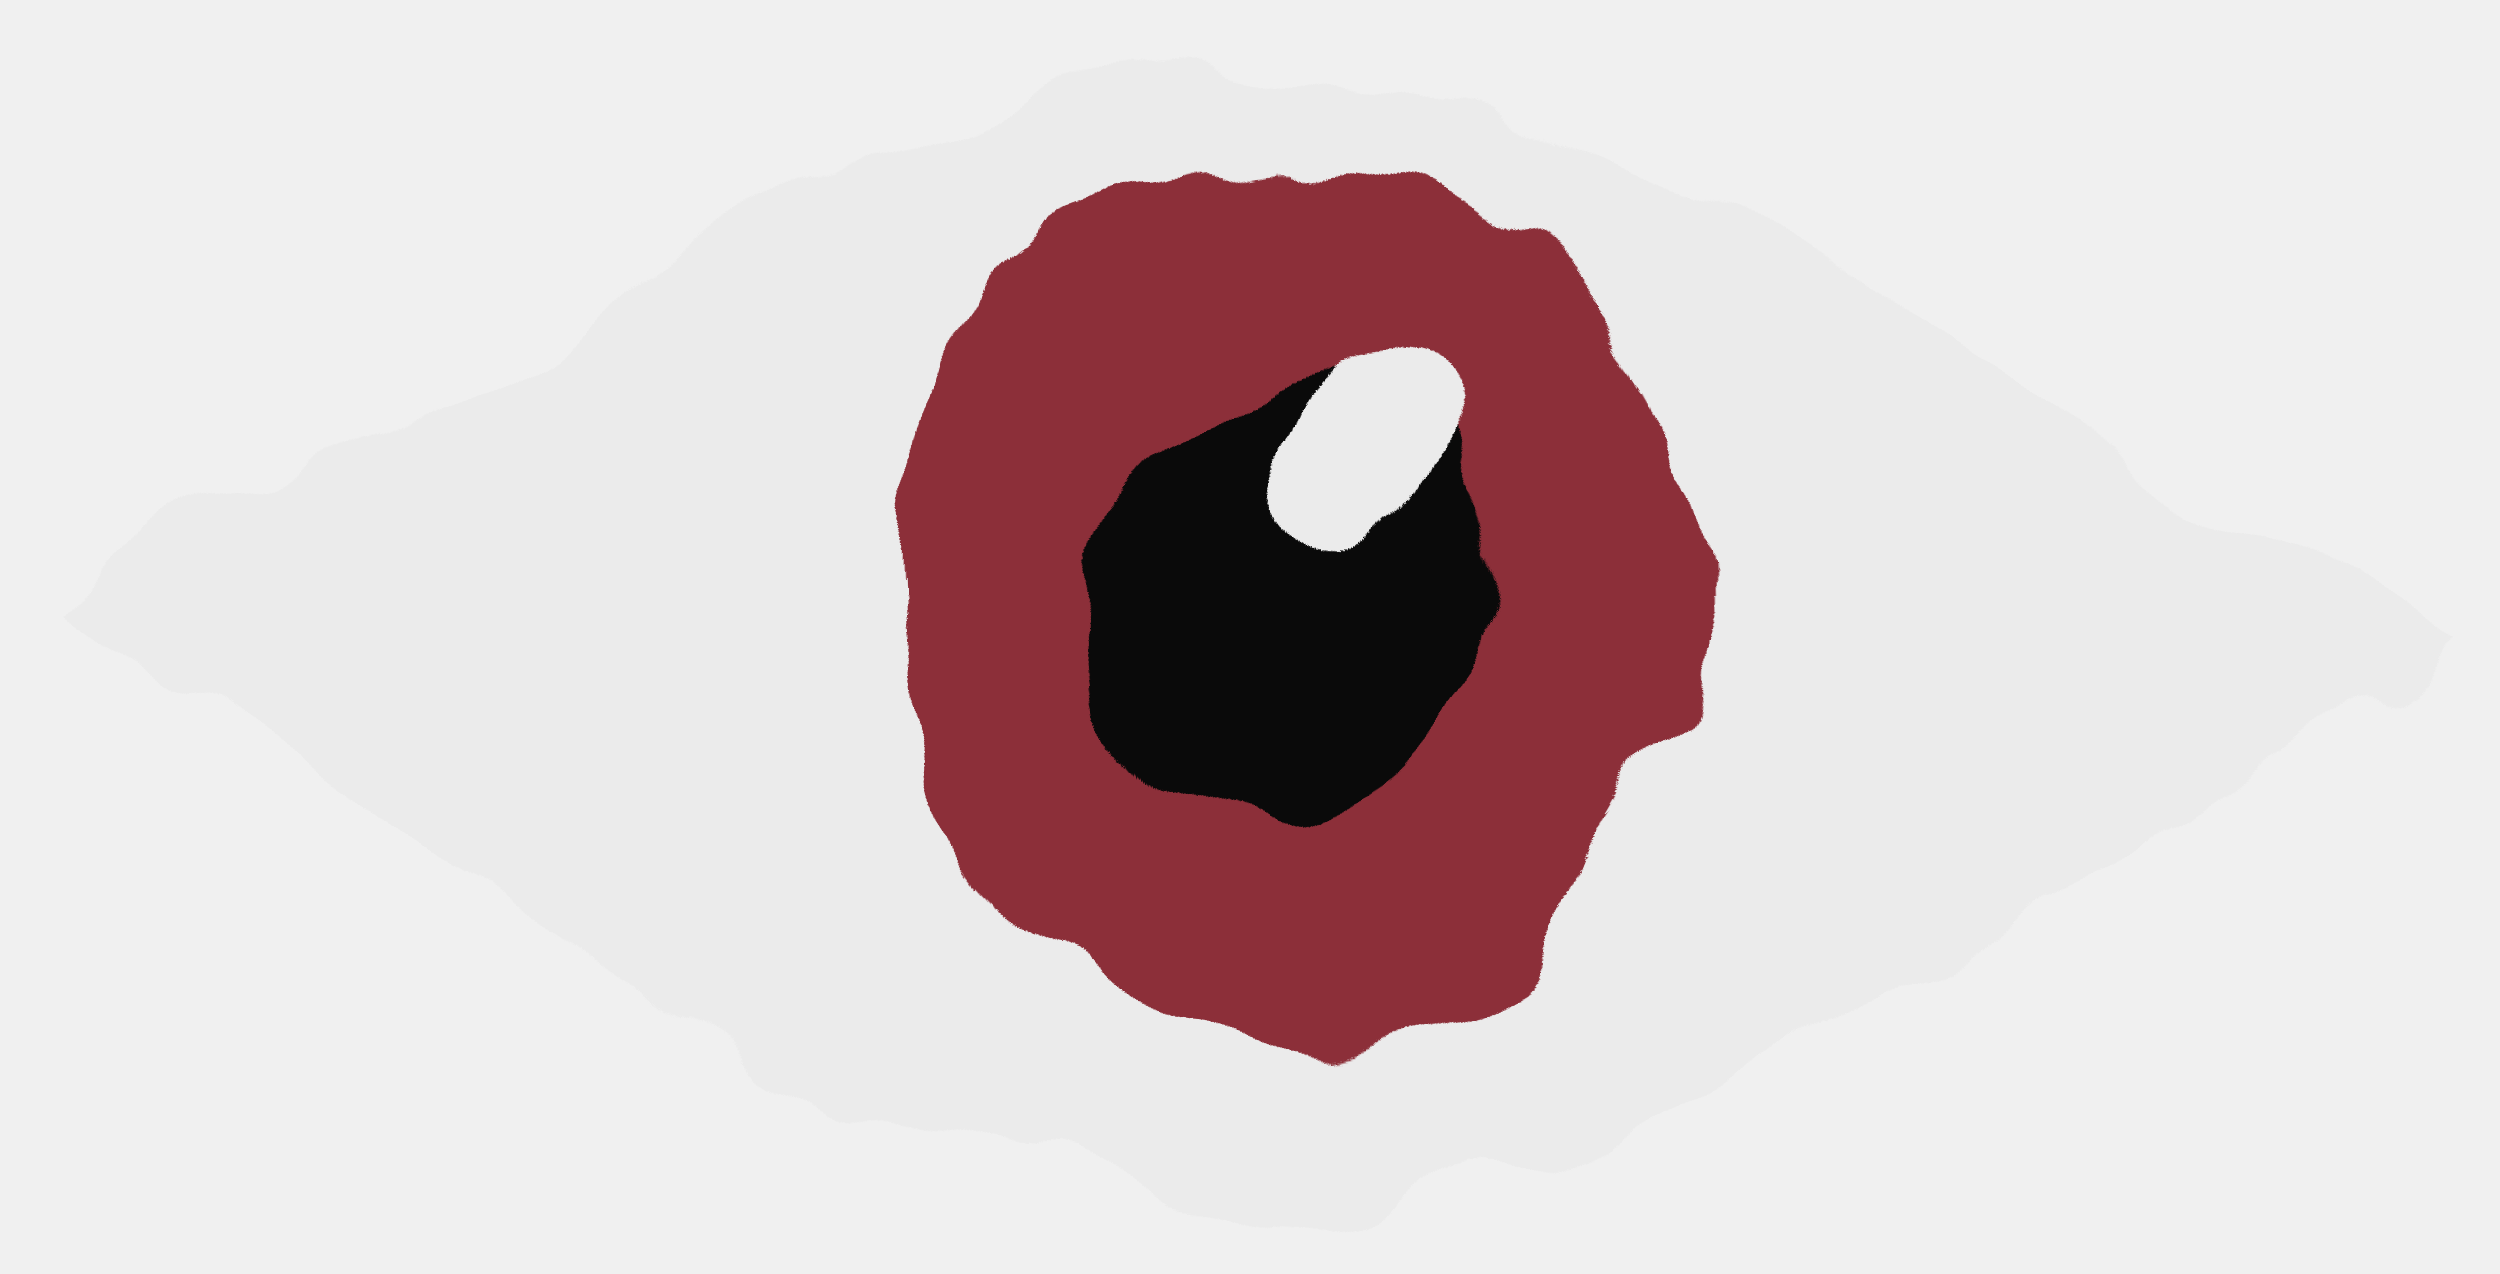
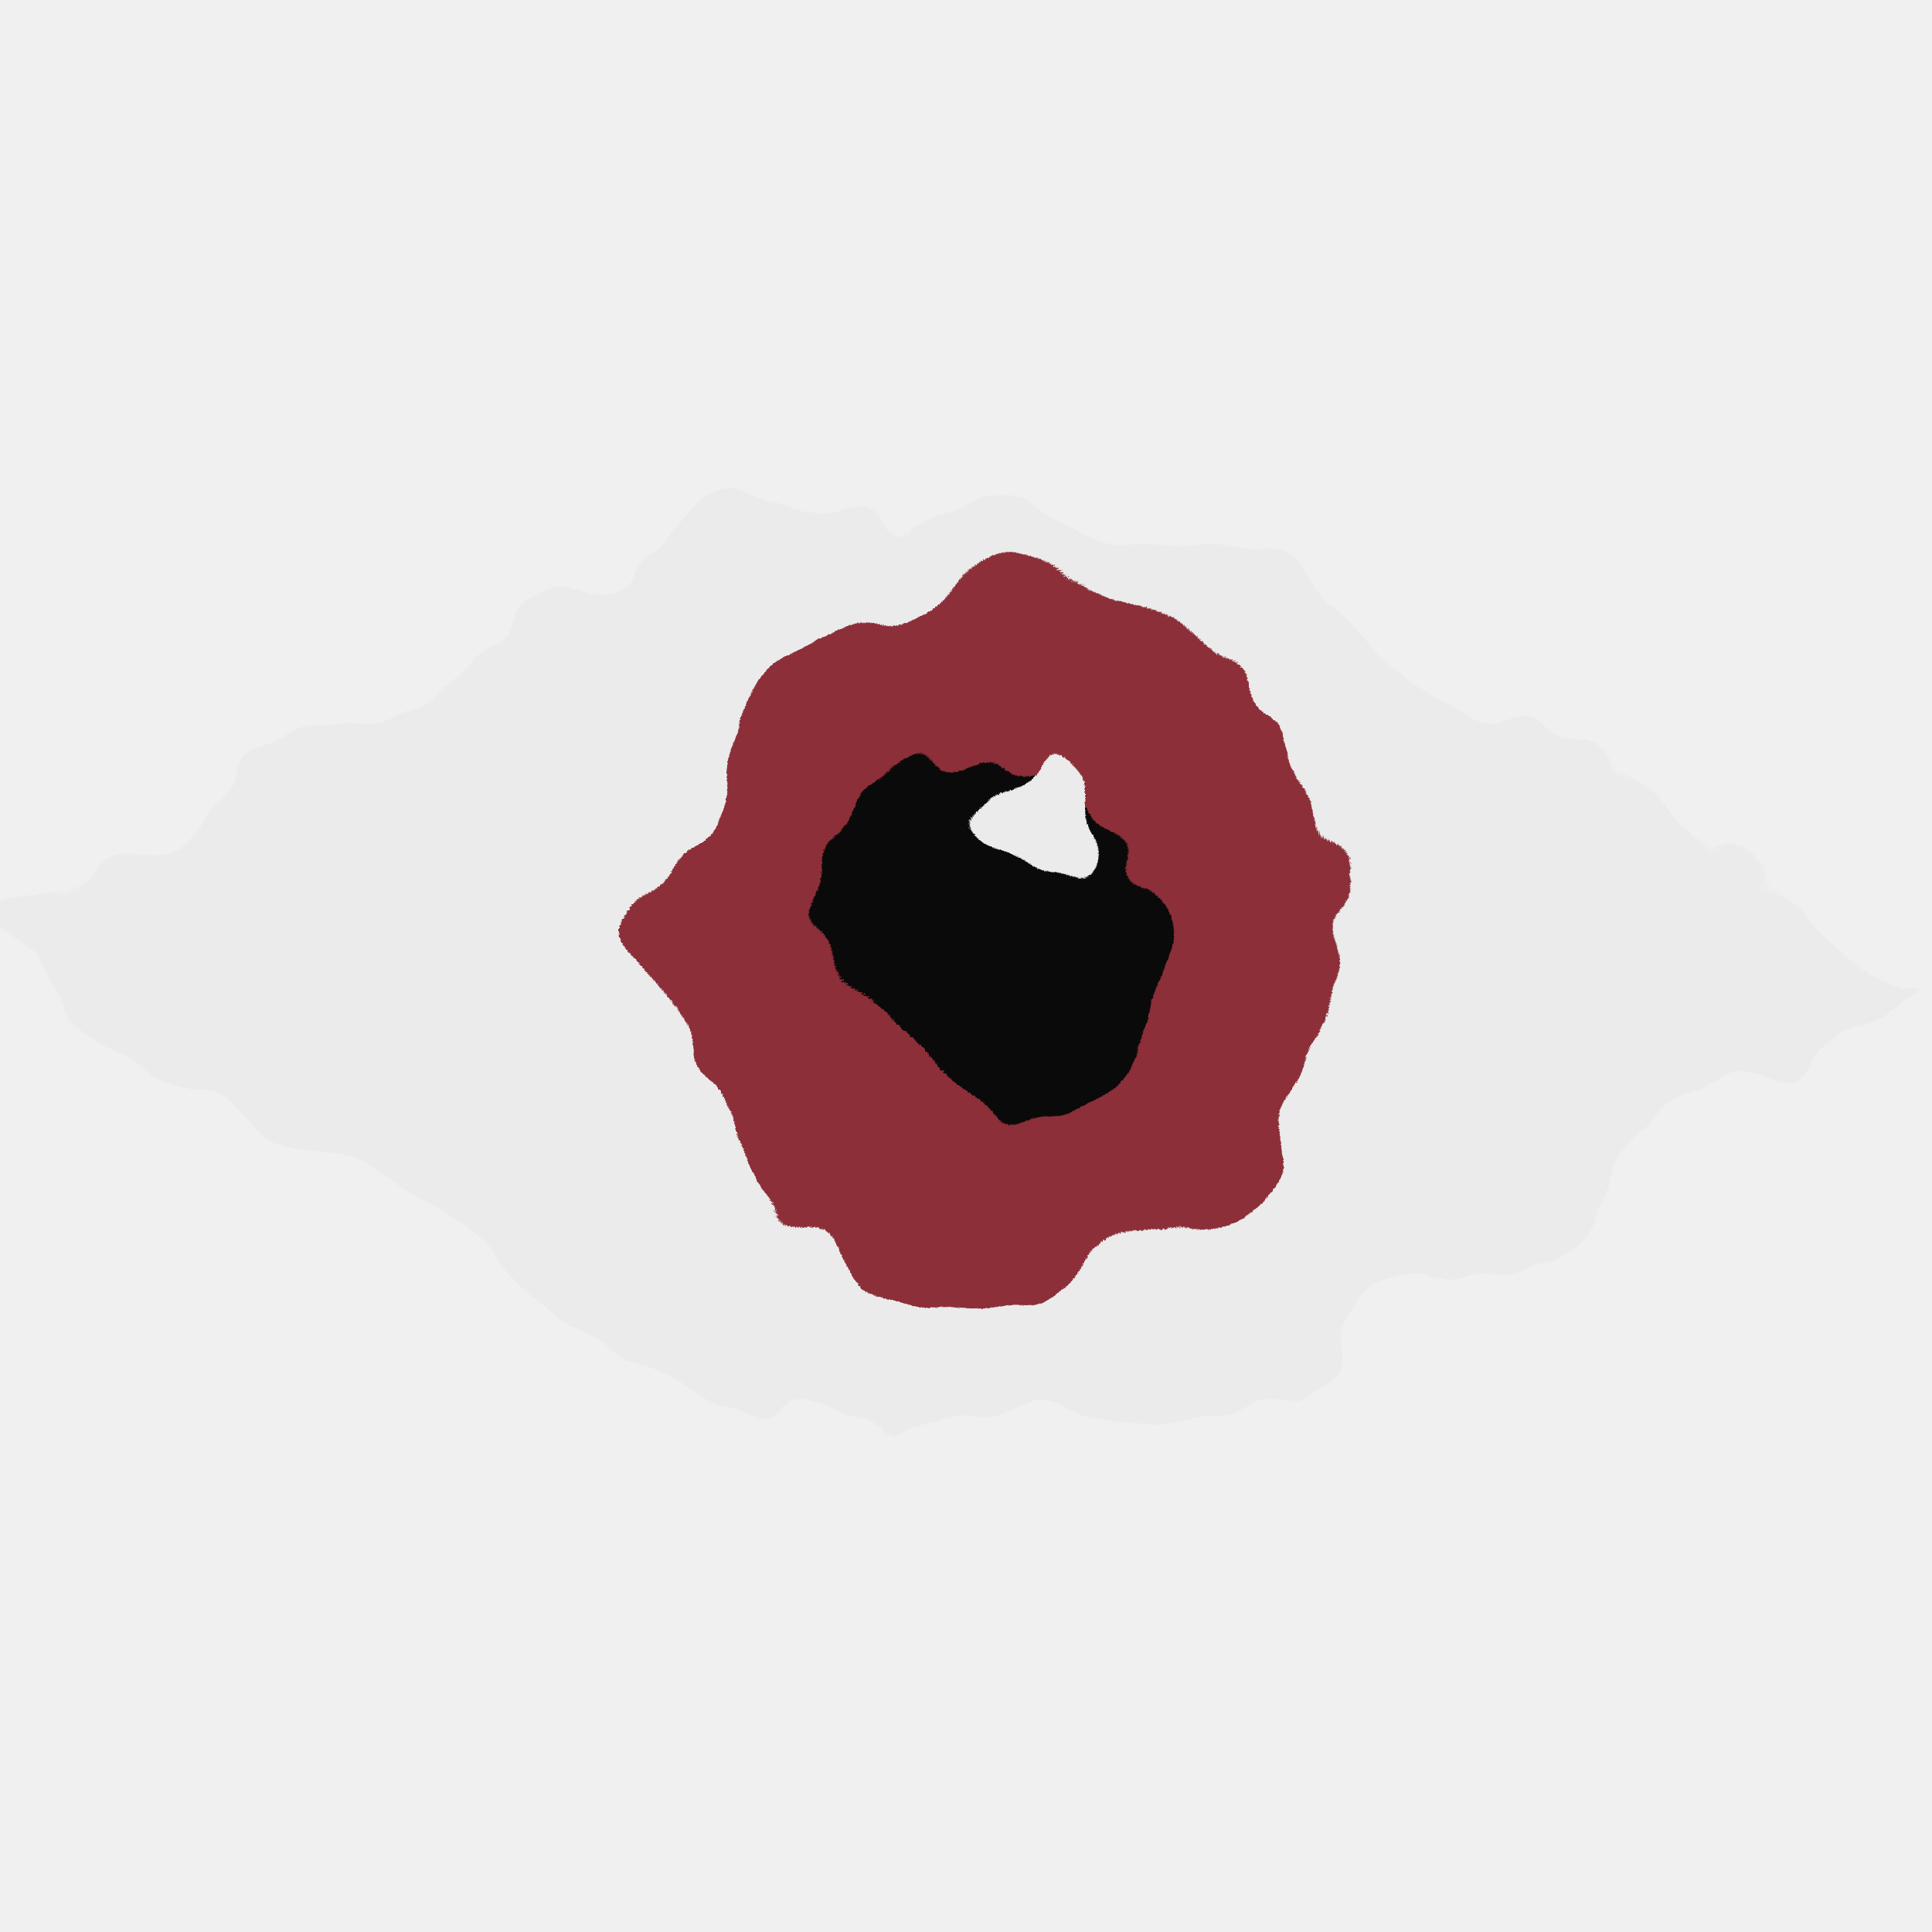
- <svg xmlns="http://www.w3.org/2000/svg" width="106" height="54" viewBox="0 0 106 54" fill="none">
-   <g filter="url(#filter0_g_320_28)">
-     <path d="M32.591 8.231C44.959 1.093 59.834 1.27 72.054 8.701L103 27.517L74.438 45.154C61.56 53.106 45.725 52.934 32.997 44.704L3 25.308L32.591 8.231Z" fill="#EBEBEB" />
-     <path d="M72.183 25.4C72.183 35.755 64.429 44.149 54.866 44.149C45.302 44.149 37.549 35.755 37.549 25.4C37.549 15.045 45.302 6.65 54.866 6.65C64.429 6.65 72.183 15.045 72.183 25.4Z" fill="#8C2F39" />
-     <path d="M63.524 25.933C63.524 31.111 59.648 35.308 54.866 35.308C50.084 35.308 46.207 31.111 46.207 25.933C46.207 20.756 50.084 16.558 54.866 16.558C59.648 16.558 63.524 20.756 63.524 25.933Z" fill="#0A0A0A" />
-     <path d="M60.638 19.15C60.638 20.876 59.346 22.275 57.752 22.275C56.158 22.275 54.866 20.876 54.866 19.15C54.866 17.424 56.158 16.025 57.752 16.025C59.346 16.025 60.638 17.424 60.638 19.15Z" fill="#EBEBEB" />
+ <svg xmlns="http://www.w3.org/2000/svg" width="100" height="100" fill="none">
+   <g clip-path="url(#a)" filter="url(#b)">
+     <path fill="#EBEBEB" d="M29.591 31.23c12.368-7.137 27.243-6.96 39.463.47L100 50.518 71.438 68.154c-12.878 7.953-28.713 7.78-41.441-.45L0 48.308 29.591 31.23Z" />
+     <path fill="#8C2F39" d="M69.183 48.4c0 10.355-7.754 18.75-17.317 18.75-9.564 0-17.317-8.395-17.317-18.75s7.753-18.75 17.317-18.75c9.563 0 17.317 8.395 17.317 18.75Z" />
+     <path fill="#0A0A0A" d="M60.524 48.933c0 5.178-3.877 9.375-8.658 9.375-4.782 0-8.659-4.197-8.659-9.375 0-5.177 3.877-9.375 8.659-9.375 4.782 0 8.658 4.198 8.658 9.375Z" />
+     <path fill="#EBEBEB" d="M57.638 42.15c0 1.726-1.292 3.125-2.886 3.125s-2.886-1.4-2.886-3.125c0-1.726 1.292-3.125 2.886-3.125s2.886 1.399 2.886 3.125Z" />
  </g>
  <defs>
-     <filter id="filter0_g_320_28" x="0" y="0" width="106" height="54" filterUnits="userSpaceOnUse" color-interpolation-filters="sRGB">
+     <clipPath id="a">
+       <path fill="#fff" d="M0 0h100v100H0z" />
+     </clipPath>
+     <filter id="b" width="108" height="56" x="-4" y="22" color-interpolation-filters="sRGB" filterUnits="userSpaceOnUse">
      <feFlood flood-opacity="0" result="BackgroundImageFix" />
-       <feBlend mode="normal" in="SourceGraphic" in2="BackgroundImageFix" result="shape" />
-       <feTurbulence type="fractalNoise" baseFrequency="0.101 0.101" numOctaves="3" seed="7578" />
-       <feDisplacementMap in="shape" scale="6" xChannelSelector="R" yChannelSelector="G" result="displacedImage" width="100%" height="100%" />
-       <feMerge result="effect1_texture_320_28">
+       <feBlend in="SourceGraphic" in2="BackgroundImageFix" result="shape" />
+       <feTurbulence baseFrequency="0.1 0.1" numOctaves="3" seed="7578" type="fractalNoise" />
+       <feDisplacementMap width="100%" height="100%" in="shape" result="displacedImage" scale="8" xChannelSelector="R" yChannelSelector="G" />
+       <feMerge result="effect1_texture_357_16">
        <feMergeNode in="displacedImage" />
      </feMerge>
    </filter>
  </defs>
</svg>
